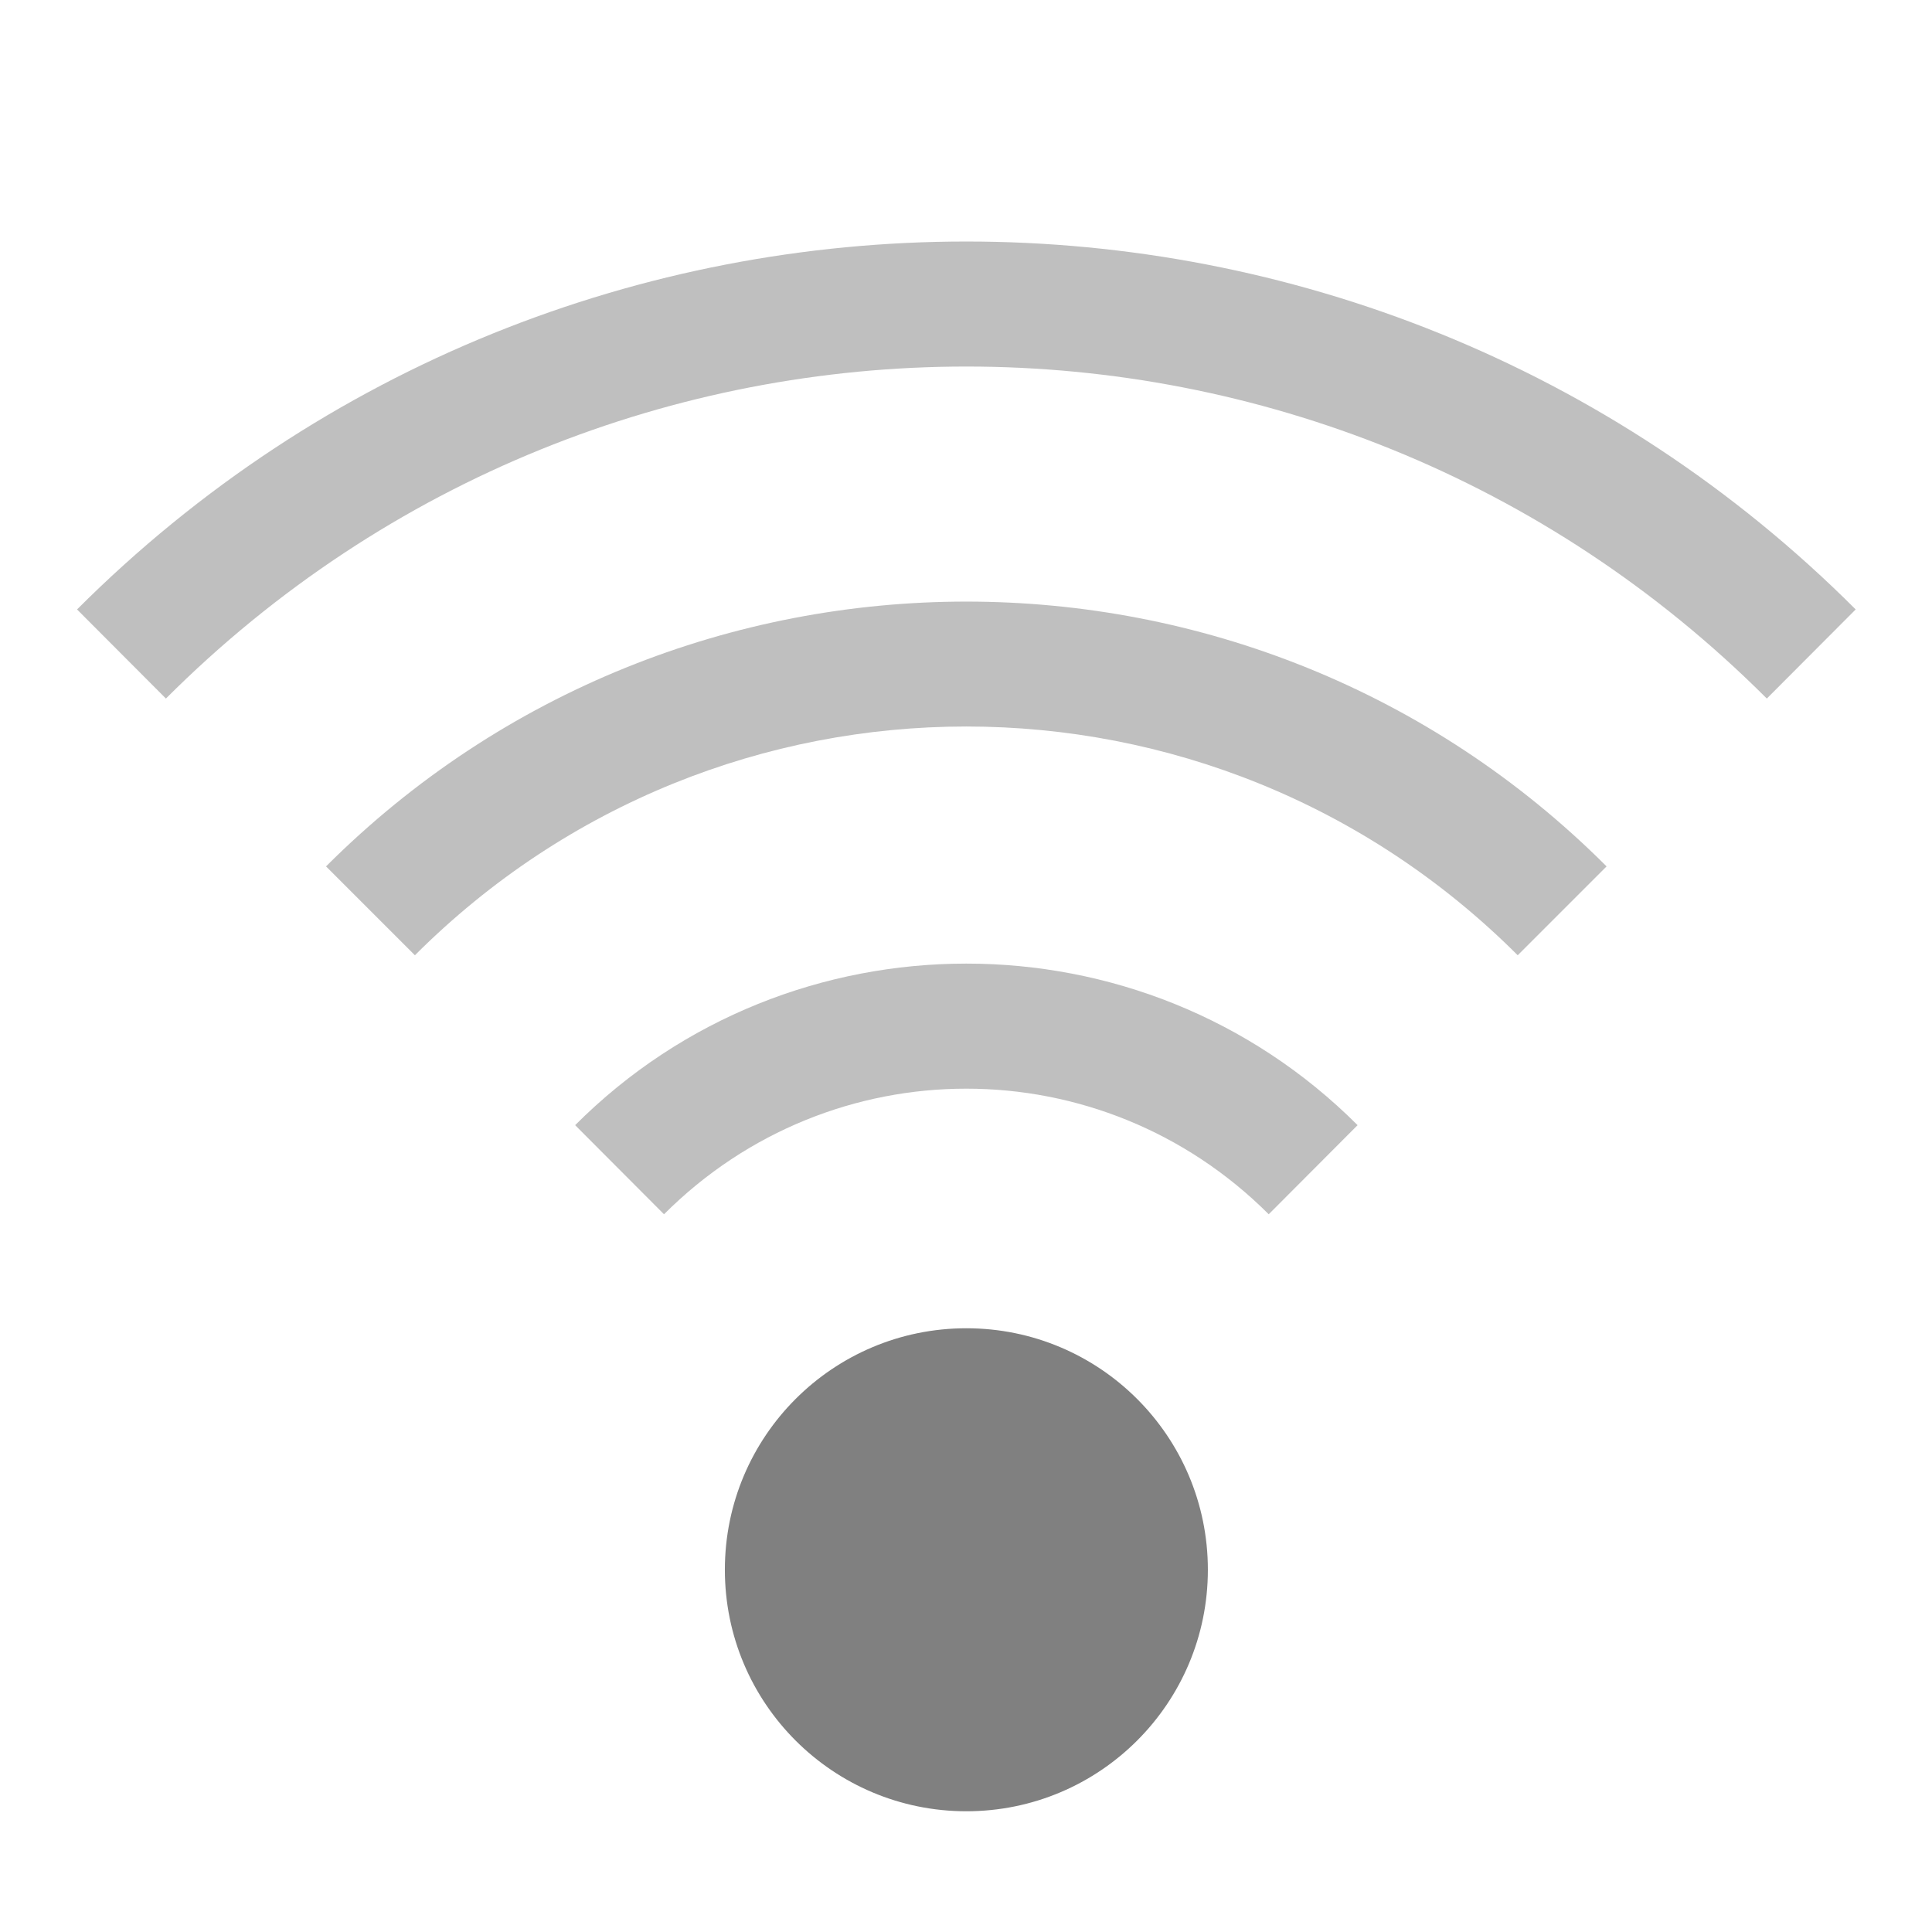
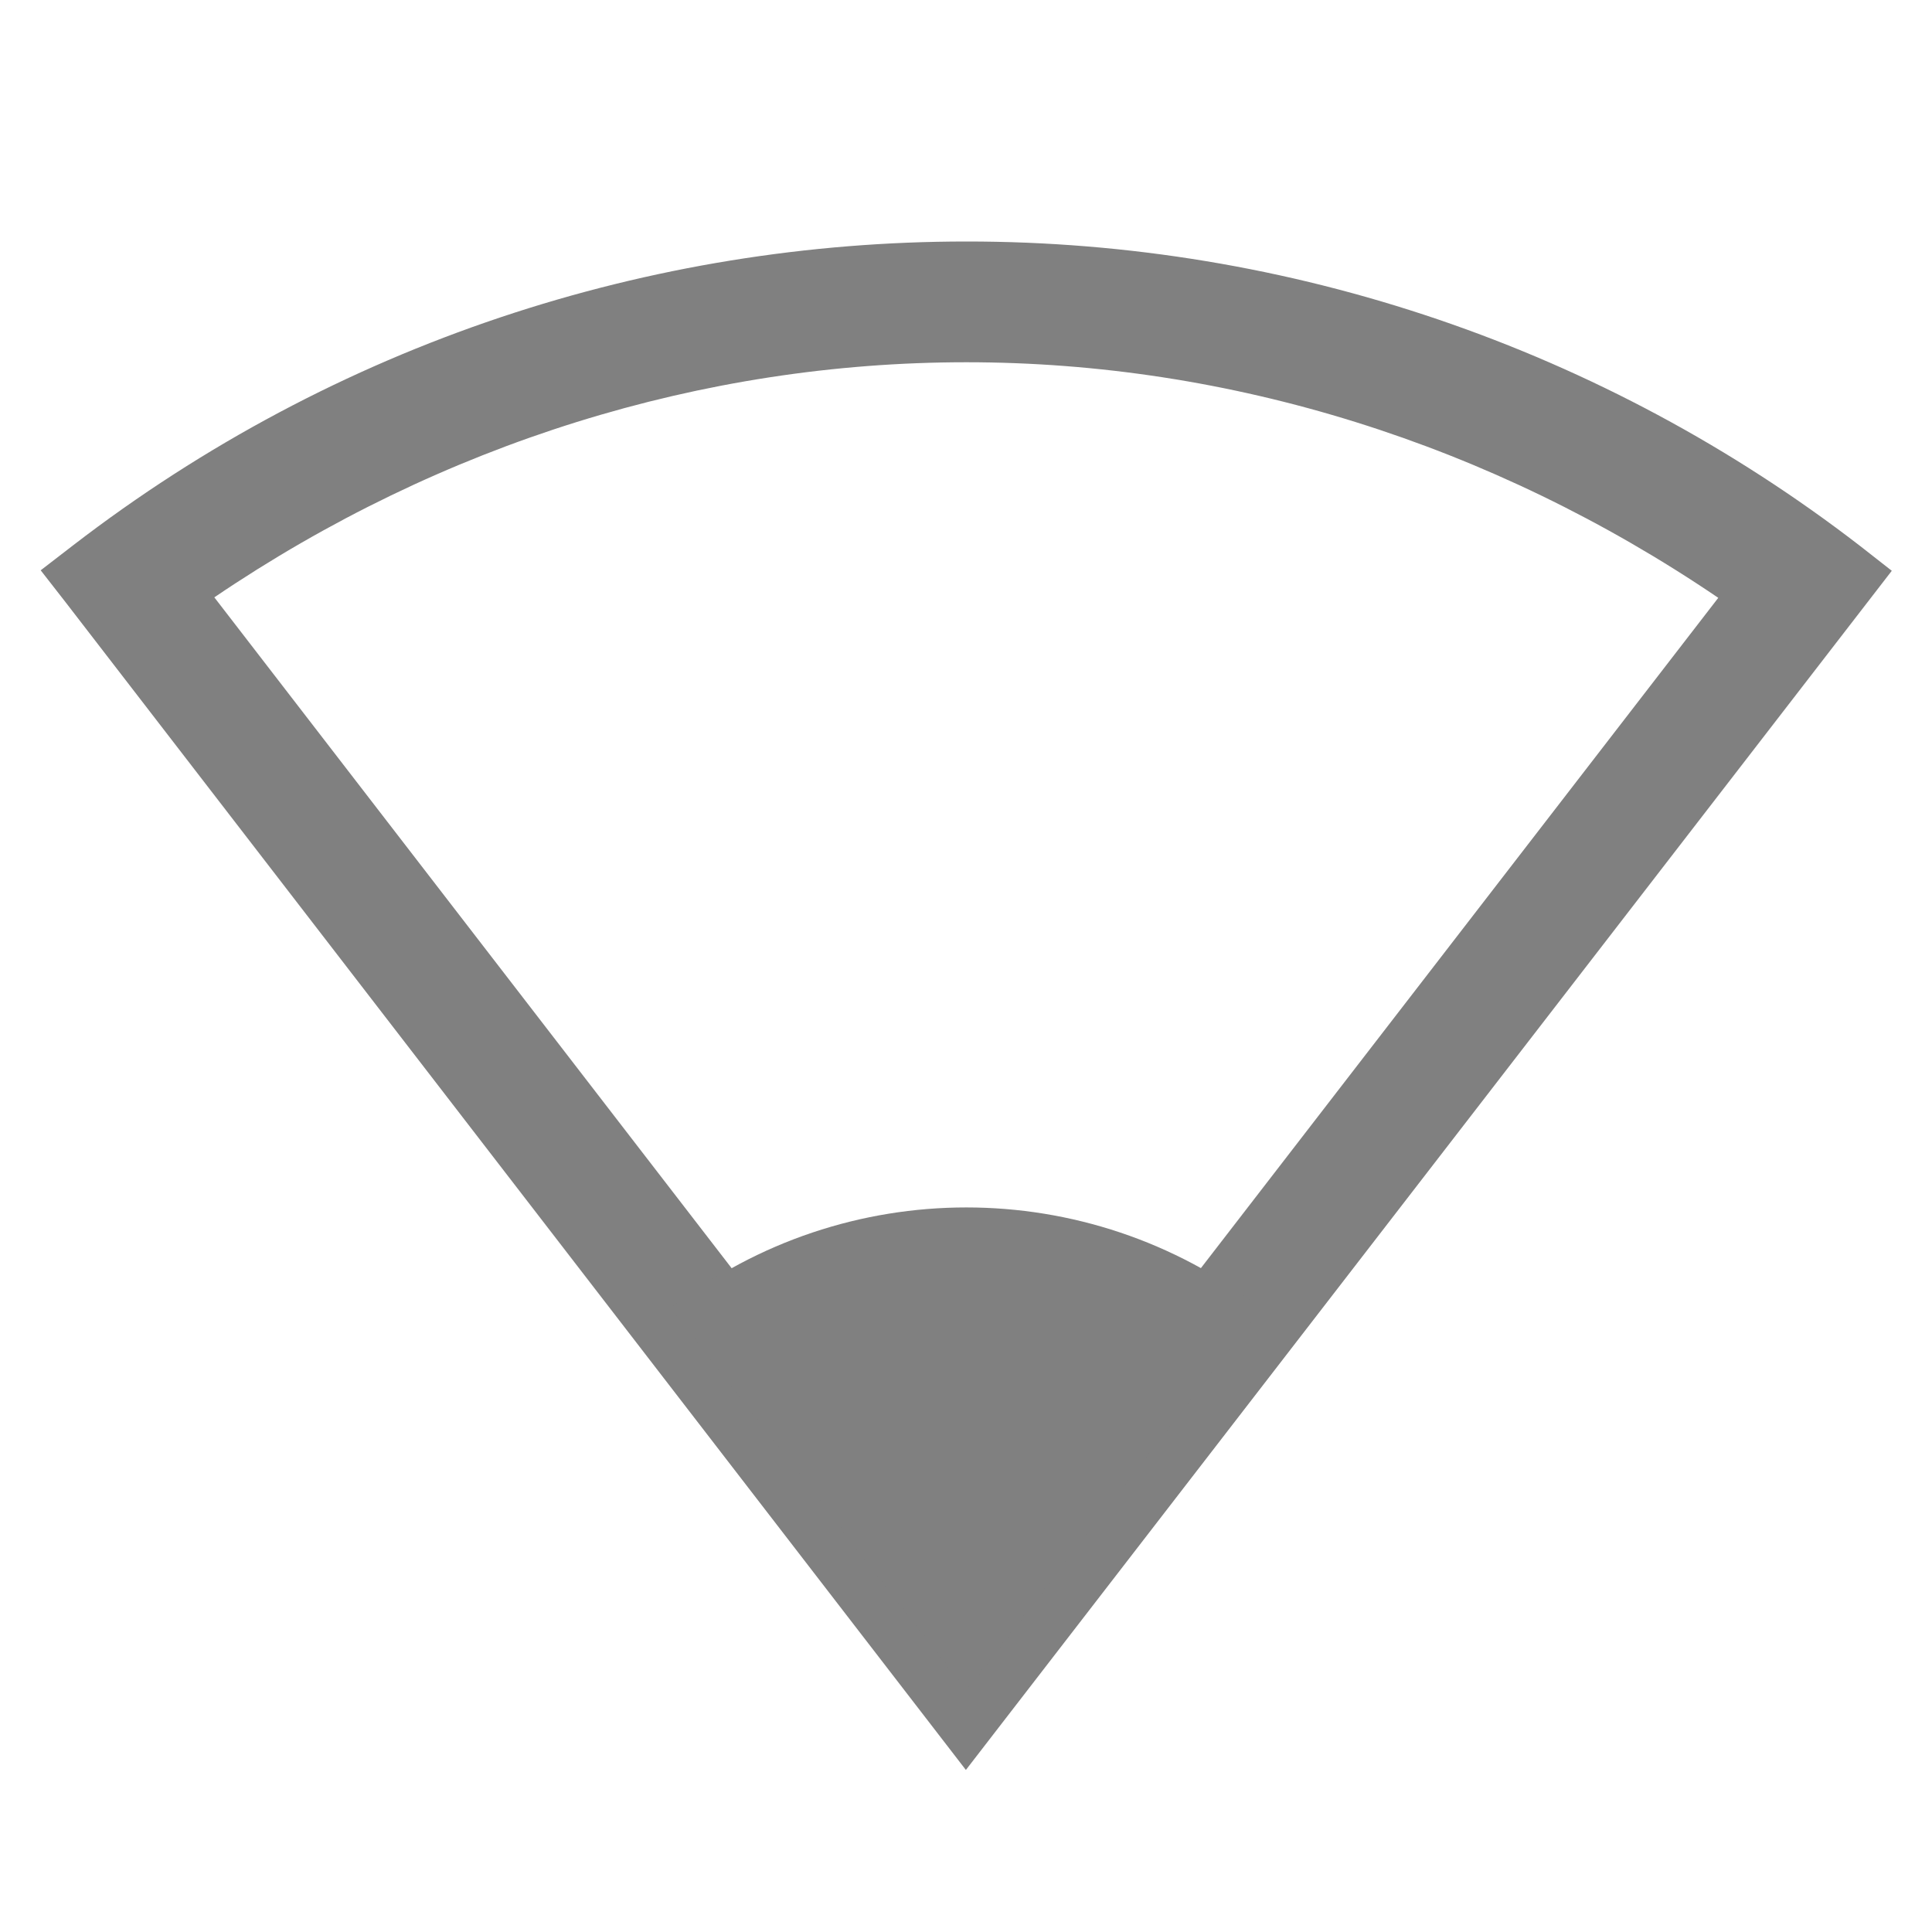
- <svg xmlns="http://www.w3.org/2000/svg" xmlns:ns1="http://www.openswatchbook.org/uri/2009/osb" height="16" id="svg7384" version="1.1" width="16">
-   <defs id="defs7386">
-     <linearGradient id="linearGradient5606" ns1:paint="solid">
-       <stop id="stop5608" offset="0" style="stop-color:#000000;stop-opacity:1;" />
-     </linearGradient>
-     <linearGradient id="linearGradient4526" ns1:paint="solid">
-       <stop id="stop4528" offset="0" style="stop-color:#ffffff;stop-opacity:1;" />
-     </linearGradient>
-     <linearGradient id="linearGradient3600-4" ns1:paint="gradient">
-       <stop id="stop3602-7" offset="0" style="stop-color:#f4f4f4;stop-opacity:1" />
-       <stop id="stop3604-6" offset="1" style="stop-color:#dbdbdb;stop-opacity:1" />
-     </linearGradient>
-   </defs>
-   <g id="layer9" label="status" style="display:inline" transform="translate(-1032.997,267.0001)">
-     <path d="m 1041,-265 c -2.667,0 -5.333,1.015 -7.365,3.047 l 0.736,0.738 c 3.666,-3.666 9.592,-3.666 13.258,0 l 0.736,-0.738 c -2.032,-2.032 -4.698,-3.047 -7.365,-3.047 z m 0,2.982 c -1.921,0 -3.84,0.731 -5.303,2.193 l 0.736,0.736 c 2.526,-2.526 6.606,-2.526 9.133,0 l 0.736,-0.736 c -1.462,-1.462 -3.382,-2.193 -5.303,-2.193 z m 0,2.998 c -1.174,0 -2.348,0.445 -3.24,1.338 l 0.736,0.738 c 1.387,-1.387 3.62,-1.387 5.008,0 l 0.736,-0.738 c -0.893,-0.893 -2.066,-1.338 -3.24,-1.338 z" id="path2529" style="color:#000000;display:inline;overflow:visible;visibility:visible;opacity:0.5;fill:#808080;fill-opacity:1;fill-rule:nonzero;stroke:none;stroke-width:4;stroke-linecap:butt;stroke-linejoin:miter;stroke-miterlimit:4;stroke-dasharray:none;stroke-dashoffset:0;stroke-opacity:1;marker:none;enable-background:accumulate" />
-     <path d="m 1041,-256 c -1.105,0 -2,0.895 -2,2 0,1.105 0.895,2 2,2 1.105,0 2,-0.895 2,-2 0,-1.105 -0.895,-2 -2,-2 z" id="path2543" style="color:#000000;display:inline;overflow:visible;visibility:visible;opacity:1;fill:#808080;fill-opacity:1;fill-rule:nonzero;stroke:none;stroke-width:4;stroke-linecap:butt;stroke-linejoin:miter;stroke-miterlimit:4;stroke-dasharray:none;stroke-dashoffset:0;stroke-opacity:1;marker:none;enable-background:accumulate" />
+ <svg xmlns="http://www.w3.org/2000/svg" height="16" width="16">
+   <g color="#000" transform="translate(-332.997 315)">
+     <path d="M341-313c-2.61 0-5.22.838-7.4 2.518l-.266.205.205.263 7.457 9.672 7.668-9.931-.263-.206A12.105 12.105 0 0 0 341-313zm0 1c2.181 0 4.344.672 6.227 1.951l-6.229 8.07-6.226-8.074C336.655-311.33 338.819-312 341-312z" fill="gray" font-family="sans-serif" font-weight="400" overflow="visible" style="line-height:normal;font-variant-ligatures:none;font-variant-position:normal;font-variant-caps:normal;font-variant-numeric:normal;font-variant-alternates:normal;font-feature-settings:normal;text-indent:0;text-align:start;text-decoration-line:none;text-decoration-style:solid;text-decoration-color:#000;text-transform:none;shape-padding:0;isolation:auto;mix-blend-mode:normal;marker:none" white-space="normal" />
+     <path d="M338.556-304.168a4.002 4 0 0 1 4.888 0L341-301z" fill="gray" overflow="visible" style="marker:none" />
  </g>
-   <g id="layer2" transform="translate(-791.9971,-99.99986)" />
-   <g id="layer4" transform="translate(-791.9971,-99.99986)" />
-   <g id="g1812" style="display:inline" transform="translate(-791.9971,-99.99986)" />
-   <g id="g6217" transform="translate(-791.9971,-99.99986)" />
-   <g id="layer3" style="display:inline" transform="translate(-791.9971,-99.99986)" />
-   <g id="g1833" style="display:inline" transform="translate(-791.9971,-99.99986)" />
-   <g id="layer1" transform="translate(-791.9971,-99.99986)" />
</svg>
